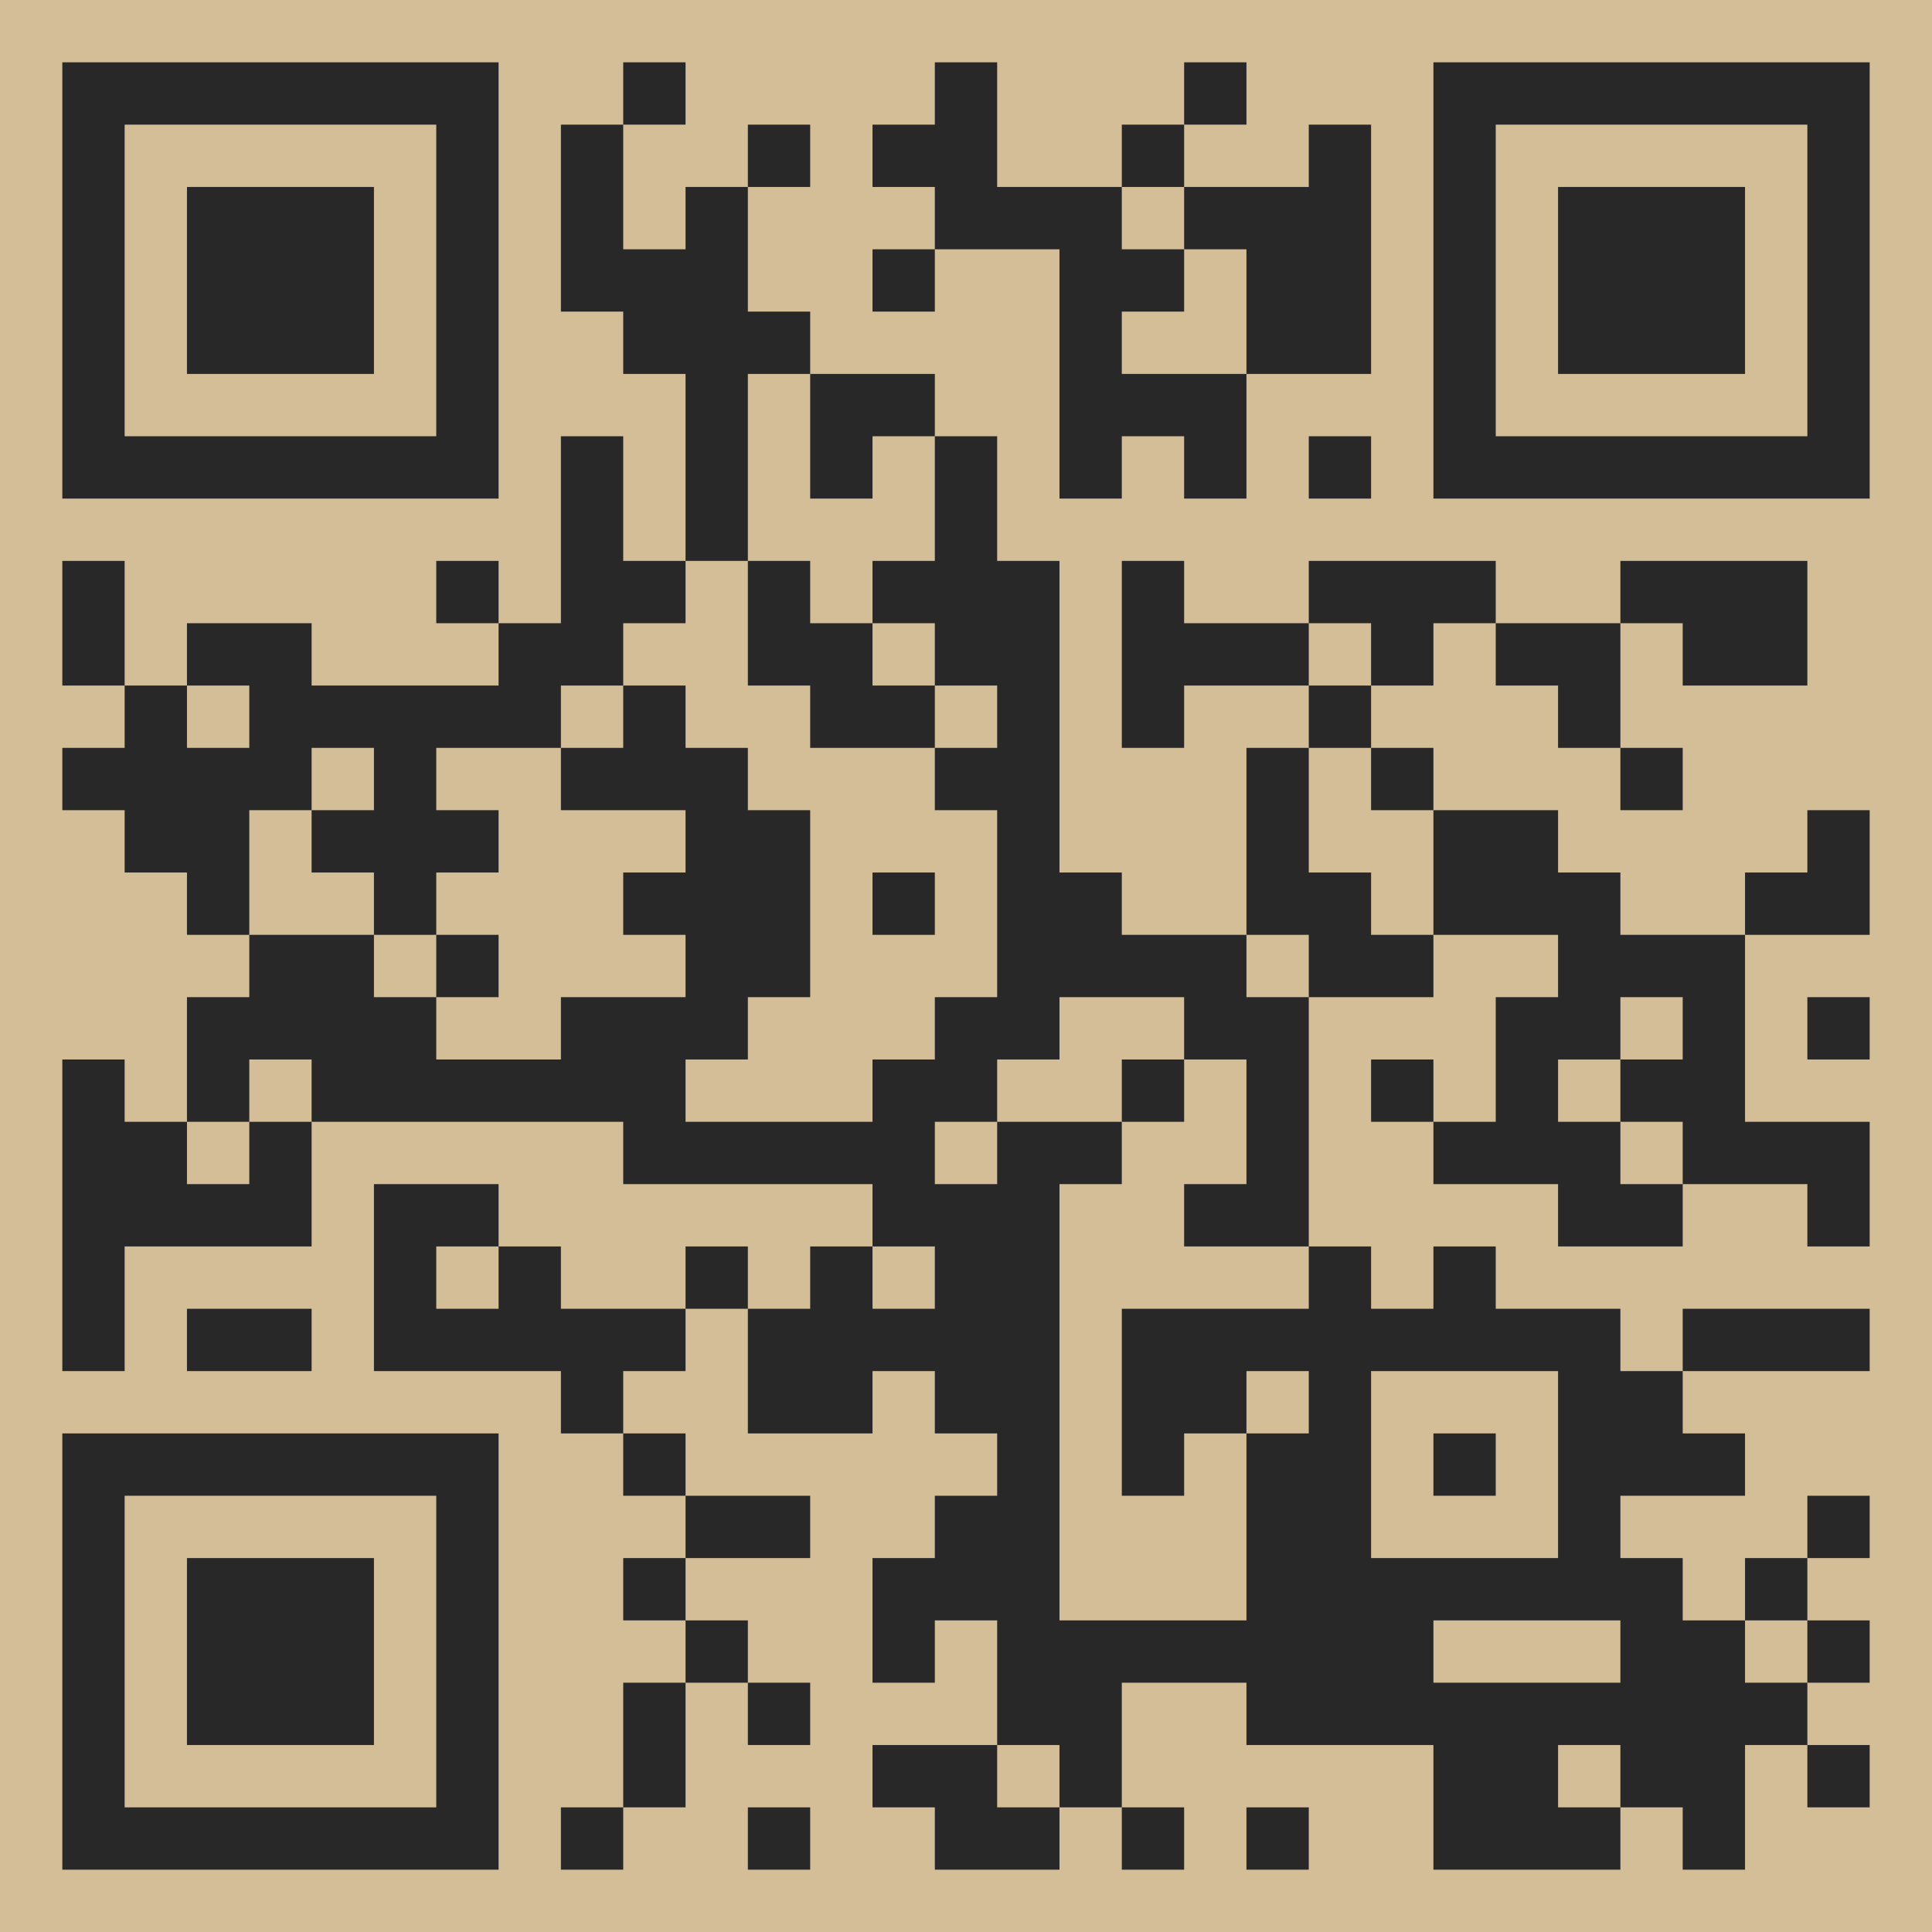
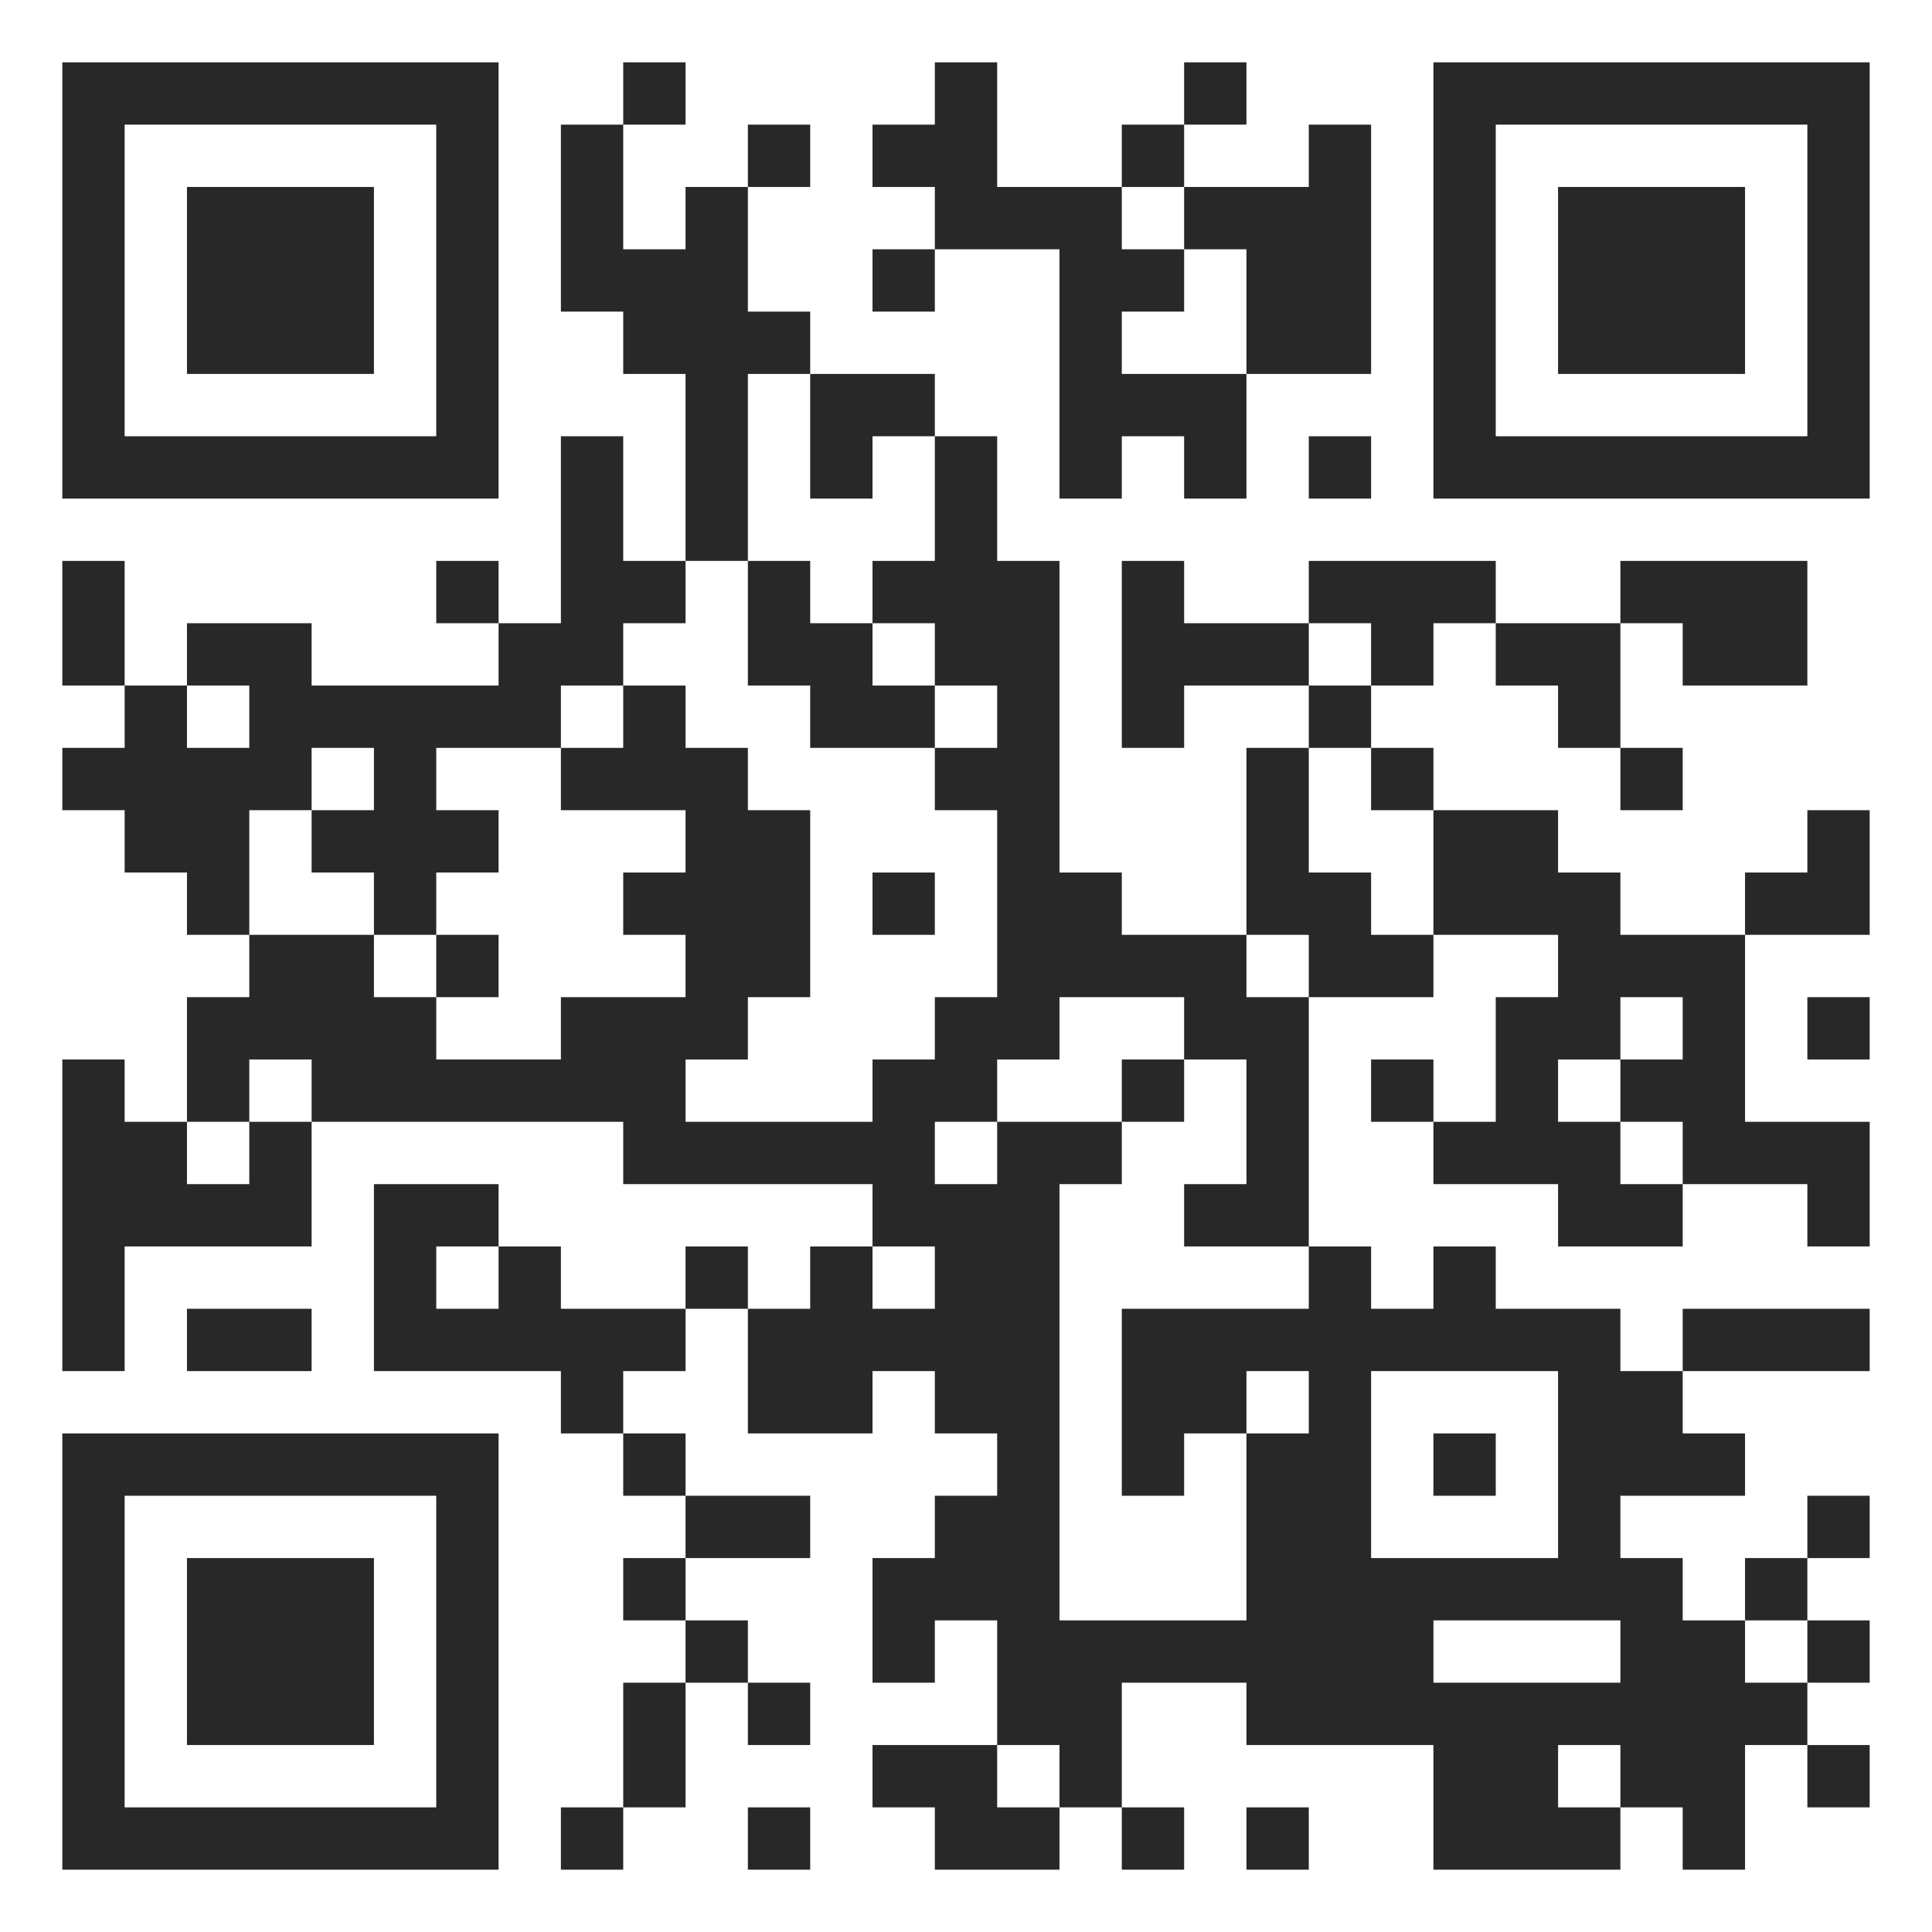
- <svg xmlns="http://www.w3.org/2000/svg" version="1.1" viewBox="0 0 31 31" stroke="none">
-   <rect width="100%" height="100%" fill="#d4be98" />
-   <path d=" M1,1h1v1h-1z M2,1h1v1h-1z M3,1h1v1h-1z M4,1h1v1h-1z M5,1h1v1h-1z M6,1h1v1h-1z M7,1h1v1h-1z M10,1h1v1h-1z M15,1h1v1h-1z M19,1h1v1h-1z M23,1h1v1h-1z M24,1h1v1h-1z M25,1h1v1h-1z M26,1h1v1h-1z M27,1h1v1h-1z M28,1h1v1h-1z M29,1h1v1h-1z M1,2h1v1h-1z M7,2h1v1h-1z M9,2h1v1h-1z M12,2h1v1h-1z M14,2h1v1h-1z M15,2h1v1h-1z M18,2h1v1h-1z M21,2h1v1h-1z M23,2h1v1h-1z M29,2h1v1h-1z M1,3h1v1h-1z M3,3h1v1h-1z M4,3h1v1h-1z M5,3h1v1h-1z M7,3h1v1h-1z M9,3h1v1h-1z M11,3h1v1h-1z M15,3h1v1h-1z M16,3h1v1h-1z M17,3h1v1h-1z M19,3h1v1h-1z M20,3h1v1h-1z M21,3h1v1h-1z M23,3h1v1h-1z M25,3h1v1h-1z M26,3h1v1h-1z M27,3h1v1h-1z M29,3h1v1h-1z M1,4h1v1h-1z M3,4h1v1h-1z M4,4h1v1h-1z M5,4h1v1h-1z M7,4h1v1h-1z M9,4h1v1h-1z M10,4h1v1h-1z M11,4h1v1h-1z M14,4h1v1h-1z M17,4h1v1h-1z M18,4h1v1h-1z M20,4h1v1h-1z M21,4h1v1h-1z M23,4h1v1h-1z M25,4h1v1h-1z M26,4h1v1h-1z M27,4h1v1h-1z M29,4h1v1h-1z M1,5h1v1h-1z M3,5h1v1h-1z M4,5h1v1h-1z M5,5h1v1h-1z M7,5h1v1h-1z M10,5h1v1h-1z M11,5h1v1h-1z M12,5h1v1h-1z M17,5h1v1h-1z M20,5h1v1h-1z M21,5h1v1h-1z M23,5h1v1h-1z M25,5h1v1h-1z M26,5h1v1h-1z M27,5h1v1h-1z M29,5h1v1h-1z M1,6h1v1h-1z M7,6h1v1h-1z M11,6h1v1h-1z M13,6h1v1h-1z M14,6h1v1h-1z M17,6h1v1h-1z M18,6h1v1h-1z M19,6h1v1h-1z M23,6h1v1h-1z M29,6h1v1h-1z M1,7h1v1h-1z M2,7h1v1h-1z M3,7h1v1h-1z M4,7h1v1h-1z M5,7h1v1h-1z M6,7h1v1h-1z M7,7h1v1h-1z M9,7h1v1h-1z M11,7h1v1h-1z M13,7h1v1h-1z M15,7h1v1h-1z M17,7h1v1h-1z M19,7h1v1h-1z M21,7h1v1h-1z M23,7h1v1h-1z M24,7h1v1h-1z M25,7h1v1h-1z M26,7h1v1h-1z M27,7h1v1h-1z M28,7h1v1h-1z M29,7h1v1h-1z M9,8h1v1h-1z M11,8h1v1h-1z M15,8h1v1h-1z M1,9h1v1h-1z M7,9h1v1h-1z M9,9h1v1h-1z M10,9h1v1h-1z M12,9h1v1h-1z M14,9h1v1h-1z M15,9h1v1h-1z M16,9h1v1h-1z M18,9h1v1h-1z M21,9h1v1h-1z M22,9h1v1h-1z M23,9h1v1h-1z M26,9h1v1h-1z M27,9h1v1h-1z M28,9h1v1h-1z M1,10h1v1h-1z M3,10h1v1h-1z M4,10h1v1h-1z M8,10h1v1h-1z M9,10h1v1h-1z M12,10h1v1h-1z M13,10h1v1h-1z M15,10h1v1h-1z M16,10h1v1h-1z M18,10h1v1h-1z M19,10h1v1h-1z M20,10h1v1h-1z M22,10h1v1h-1z M24,10h1v1h-1z M25,10h1v1h-1z M27,10h1v1h-1z M28,10h1v1h-1z M2,11h1v1h-1z M4,11h1v1h-1z M5,11h1v1h-1z M6,11h1v1h-1z M7,11h1v1h-1z M8,11h1v1h-1z M10,11h1v1h-1z M13,11h1v1h-1z M14,11h1v1h-1z M16,11h1v1h-1z M18,11h1v1h-1z M21,11h1v1h-1z M25,11h1v1h-1z M1,12h1v1h-1z M2,12h1v1h-1z M3,12h1v1h-1z M4,12h1v1h-1z M6,12h1v1h-1z M9,12h1v1h-1z M10,12h1v1h-1z M11,12h1v1h-1z M15,12h1v1h-1z M16,12h1v1h-1z M20,12h1v1h-1z M22,12h1v1h-1z M26,12h1v1h-1z M2,13h1v1h-1z M3,13h1v1h-1z M5,13h1v1h-1z M6,13h1v1h-1z M7,13h1v1h-1z M11,13h1v1h-1z M12,13h1v1h-1z M16,13h1v1h-1z M20,13h1v1h-1z M23,13h1v1h-1z M24,13h1v1h-1z M29,13h1v1h-1z M3,14h1v1h-1z M6,14h1v1h-1z M10,14h1v1h-1z M11,14h1v1h-1z M12,14h1v1h-1z M14,14h1v1h-1z M16,14h1v1h-1z M17,14h1v1h-1z M20,14h1v1h-1z M21,14h1v1h-1z M23,14h1v1h-1z M24,14h1v1h-1z M25,14h1v1h-1z M28,14h1v1h-1z M29,14h1v1h-1z M4,15h1v1h-1z M5,15h1v1h-1z M7,15h1v1h-1z M11,15h1v1h-1z M12,15h1v1h-1z M16,15h1v1h-1z M17,15h1v1h-1z M18,15h1v1h-1z M19,15h1v1h-1z M21,15h1v1h-1z M22,15h1v1h-1z M25,15h1v1h-1z M26,15h1v1h-1z M27,15h1v1h-1z M3,16h1v1h-1z M4,16h1v1h-1z M5,16h1v1h-1z M6,16h1v1h-1z M9,16h1v1h-1z M10,16h1v1h-1z M11,16h1v1h-1z M15,16h1v1h-1z M16,16h1v1h-1z M19,16h1v1h-1z M20,16h1v1h-1z M24,16h1v1h-1z M25,16h1v1h-1z M27,16h1v1h-1z M29,16h1v1h-1z M1,17h1v1h-1z M3,17h1v1h-1z M5,17h1v1h-1z M6,17h1v1h-1z M7,17h1v1h-1z M8,17h1v1h-1z M9,17h1v1h-1z M10,17h1v1h-1z M14,17h1v1h-1z M15,17h1v1h-1z M18,17h1v1h-1z M20,17h1v1h-1z M22,17h1v1h-1z M24,17h1v1h-1z M26,17h1v1h-1z M27,17h1v1h-1z M1,18h1v1h-1z M2,18h1v1h-1z M4,18h1v1h-1z M10,18h1v1h-1z M11,18h1v1h-1z M12,18h1v1h-1z M13,18h1v1h-1z M14,18h1v1h-1z M16,18h1v1h-1z M17,18h1v1h-1z M20,18h1v1h-1z M23,18h1v1h-1z M24,18h1v1h-1z M25,18h1v1h-1z M27,18h1v1h-1z M28,18h1v1h-1z M29,18h1v1h-1z M1,19h1v1h-1z M2,19h1v1h-1z M3,19h1v1h-1z M4,19h1v1h-1z M6,19h1v1h-1z M7,19h1v1h-1z M14,19h1v1h-1z M15,19h1v1h-1z M16,19h1v1h-1z M19,19h1v1h-1z M20,19h1v1h-1z M25,19h1v1h-1z M26,19h1v1h-1z M29,19h1v1h-1z M1,20h1v1h-1z M6,20h1v1h-1z M8,20h1v1h-1z M11,20h1v1h-1z M13,20h1v1h-1z M15,20h1v1h-1z M16,20h1v1h-1z M21,20h1v1h-1z M23,20h1v1h-1z M1,21h1v1h-1z M3,21h1v1h-1z M4,21h1v1h-1z M6,21h1v1h-1z M7,21h1v1h-1z M8,21h1v1h-1z M9,21h1v1h-1z M10,21h1v1h-1z M12,21h1v1h-1z M13,21h1v1h-1z M14,21h1v1h-1z M15,21h1v1h-1z M16,21h1v1h-1z M18,21h1v1h-1z M19,21h1v1h-1z M20,21h1v1h-1z M21,21h1v1h-1z M22,21h1v1h-1z M23,21h1v1h-1z M24,21h1v1h-1z M25,21h1v1h-1z M27,21h1v1h-1z M28,21h1v1h-1z M29,21h1v1h-1z M9,22h1v1h-1z M12,22h1v1h-1z M13,22h1v1h-1z M15,22h1v1h-1z M16,22h1v1h-1z M18,22h1v1h-1z M19,22h1v1h-1z M21,22h1v1h-1z M25,22h1v1h-1z M26,22h1v1h-1z M1,23h1v1h-1z M2,23h1v1h-1z M3,23h1v1h-1z M4,23h1v1h-1z M5,23h1v1h-1z M6,23h1v1h-1z M7,23h1v1h-1z M10,23h1v1h-1z M16,23h1v1h-1z M18,23h1v1h-1z M20,23h1v1h-1z M21,23h1v1h-1z M23,23h1v1h-1z M25,23h1v1h-1z M26,23h1v1h-1z M27,23h1v1h-1z M1,24h1v1h-1z M7,24h1v1h-1z M11,24h1v1h-1z M12,24h1v1h-1z M15,24h1v1h-1z M16,24h1v1h-1z M20,24h1v1h-1z M21,24h1v1h-1z M25,24h1v1h-1z M29,24h1v1h-1z M1,25h1v1h-1z M3,25h1v1h-1z M4,25h1v1h-1z M5,25h1v1h-1z M7,25h1v1h-1z M10,25h1v1h-1z M14,25h1v1h-1z M15,25h1v1h-1z M16,25h1v1h-1z M20,25h1v1h-1z M21,25h1v1h-1z M22,25h1v1h-1z M23,25h1v1h-1z M24,25h1v1h-1z M25,25h1v1h-1z M26,25h1v1h-1z M28,25h1v1h-1z M1,26h1v1h-1z M3,26h1v1h-1z M4,26h1v1h-1z M5,26h1v1h-1z M7,26h1v1h-1z M11,26h1v1h-1z M14,26h1v1h-1z M16,26h1v1h-1z M17,26h1v1h-1z M18,26h1v1h-1z M19,26h1v1h-1z M20,26h1v1h-1z M21,26h1v1h-1z M22,26h1v1h-1z M26,26h1v1h-1z M27,26h1v1h-1z M29,26h1v1h-1z M1,27h1v1h-1z M3,27h1v1h-1z M4,27h1v1h-1z M5,27h1v1h-1z M7,27h1v1h-1z M10,27h1v1h-1z M12,27h1v1h-1z M16,27h1v1h-1z M17,27h1v1h-1z M20,27h1v1h-1z M21,27h1v1h-1z M22,27h1v1h-1z M23,27h1v1h-1z M24,27h1v1h-1z M25,27h1v1h-1z M26,27h1v1h-1z M27,27h1v1h-1z M28,27h1v1h-1z M1,28h1v1h-1z M7,28h1v1h-1z M10,28h1v1h-1z M14,28h1v1h-1z M15,28h1v1h-1z M17,28h1v1h-1z M23,28h1v1h-1z M24,28h1v1h-1z M26,28h1v1h-1z M27,28h1v1h-1z M29,28h1v1h-1z M1,29h1v1h-1z M2,29h1v1h-1z M3,29h1v1h-1z M4,29h1v1h-1z M5,29h1v1h-1z M6,29h1v1h-1z M7,29h1v1h-1z M9,29h1v1h-1z M12,29h1v1h-1z M15,29h1v1h-1z M16,29h1v1h-1z M18,29h1v1h-1z M20,29h1v1h-1z M23,29h1v1h-1z M24,29h1v1h-1z M25,29h1v1h-1z M27,29h1v1h-1z" fill="#282828" />
+ <svg xmlns="http://www.w3.org/2000/svg" version="1.1" viewBox="0 0 31 31">
+   <rect fill="#d4be98" />
+   <path d="M1,1h1v1h-1z M2,1h1v1h-1z M3,1h1v1h-1z M4,1h1v1h-1z M5,1h1v1h-1z M6,1h1v1h-1z M7,1h1v1h-1z M10,1h1v1h-1z M15,1h1v1h-1z M19,1h1v1h-1z M23,1h1v1h-1z M24,1h1v1h-1z M25,1h1v1h-1z M26,1h1v1h-1z M27,1h1v1h-1z M28,1h1v1h-1z M29,1h1v1h-1z M1,2h1v1h-1z M7,2h1v1h-1z M9,2h1v1h-1z M12,2h1v1h-1z M14,2h1v1h-1z M15,2h1v1h-1z M18,2h1v1h-1z M21,2h1v1h-1z M23,2h1v1h-1z M29,2h1v1h-1z M1,3h1v1h-1z M3,3h1v1h-1z M4,3h1v1h-1z M5,3h1v1h-1z M7,3h1v1h-1z M9,3h1v1h-1z M11,3h1v1h-1z M15,3h1v1h-1z M16,3h1v1h-1z M17,3h1v1h-1z M19,3h1v1h-1z M20,3h1v1h-1z M21,3h1v1h-1z M23,3h1v1h-1z M25,3h1v1h-1z M26,3h1v1h-1z M27,3h1v1h-1z M29,3h1v1h-1z M1,4h1v1h-1z M3,4h1v1h-1z M4,4h1v1h-1z M5,4h1v1h-1z M7,4h1v1h-1z M9,4h1v1h-1z M10,4h1v1h-1z M11,4h1v1h-1z M14,4h1v1h-1z M17,4h1v1h-1z M18,4h1v1h-1z M20,4h1v1h-1z M21,4h1v1h-1z M23,4h1v1h-1z M25,4h1v1h-1z M26,4h1v1h-1z M27,4h1v1h-1z M29,4h1v1h-1z M1,5h1v1h-1z M3,5h1v1h-1z M4,5h1v1h-1z M5,5h1v1h-1z M7,5h1v1h-1z M10,5h1v1h-1z M11,5h1v1h-1z M12,5h1v1h-1z M17,5h1v1h-1z M20,5h1v1h-1z M21,5h1v1h-1z M23,5h1v1h-1z M25,5h1v1h-1z M26,5h1v1h-1z M27,5h1v1h-1z M29,5h1v1h-1z M1,6h1v1h-1z M7,6h1v1h-1z M11,6h1v1h-1z M13,6h1v1h-1z M14,6h1v1h-1z M17,6h1v1h-1z M18,6h1v1h-1z M19,6h1v1h-1z M23,6h1v1h-1z M29,6h1v1h-1z M1,7h1v1h-1z M2,7h1v1h-1z M3,7h1v1h-1z M4,7h1v1h-1z M5,7h1v1h-1z M6,7h1v1h-1z M7,7h1v1h-1z M9,7h1v1h-1z M11,7h1v1h-1z M13,7h1v1h-1z M15,7h1v1h-1z M17,7h1v1h-1z M19,7h1v1h-1z M21,7h1v1h-1z M23,7h1v1h-1z M24,7h1v1h-1z M25,7h1v1h-1z M26,7h1v1h-1z M27,7h1v1h-1z M28,7h1v1h-1z M29,7h1v1h-1z M9,8h1v1h-1z M11,8h1v1h-1z M15,8h1v1h-1z M1,9h1v1h-1z M7,9h1v1h-1z M9,9h1v1h-1z M10,9h1v1h-1z M12,9h1v1h-1z M14,9h1v1h-1z M15,9h1v1h-1z M16,9h1v1h-1z M18,9h1v1h-1z M21,9h1v1h-1z M22,9h1v1h-1z M23,9h1v1h-1z M26,9h1v1h-1z M27,9h1v1h-1z M28,9h1v1h-1z M1,10h1v1h-1z M3,10h1v1h-1z M4,10h1v1h-1z M8,10h1v1h-1z M9,10h1v1h-1z M12,10h1v1h-1z M13,10h1v1h-1z M15,10h1v1h-1z M16,10h1v1h-1z M18,10h1v1h-1z M19,10h1v1h-1z M20,10h1v1h-1z M22,10h1v1h-1z M24,10h1v1h-1z M25,10h1v1h-1z M27,10h1v1h-1z M28,10h1v1h-1z M2,11h1v1h-1z M4,11h1v1h-1z M5,11h1v1h-1z M6,11h1v1h-1z M7,11h1v1h-1z M8,11h1v1h-1z M10,11h1v1h-1z M13,11h1v1h-1z M14,11h1v1h-1z M16,11h1v1h-1z M18,11h1v1h-1z M21,11h1v1h-1z M25,11h1v1h-1z M1,12h1v1h-1z M2,12h1v1h-1z M3,12h1v1h-1z M4,12h1v1h-1z M6,12h1v1h-1z M9,12h1v1h-1z M10,12h1v1h-1z M11,12h1v1h-1z M15,12h1v1h-1z M16,12h1v1h-1z M20,12h1v1h-1z M22,12h1v1h-1z M26,12h1v1h-1z M2,13h1v1h-1z M3,13h1v1h-1z M5,13h1v1h-1z M6,13h1v1h-1z M7,13h1v1h-1z M11,13h1v1h-1z M12,13h1v1h-1z M16,13h1v1h-1z M20,13h1v1h-1z M23,13h1v1h-1z M24,13h1v1h-1z M29,13h1v1h-1z M3,14h1v1h-1z M6,14h1v1h-1z M10,14h1v1h-1z M11,14h1v1h-1z M12,14h1v1h-1z M14,14h1v1h-1z M16,14h1v1h-1z M17,14h1v1h-1z M20,14h1v1h-1z M21,14h1v1h-1z M23,14h1v1h-1z M24,14h1v1h-1z M25,14h1v1h-1z M28,14h1v1h-1z M29,14h1v1h-1z M4,15h1v1h-1z M5,15h1v1h-1z M7,15h1v1h-1z M11,15h1v1h-1z M12,15h1v1h-1z M16,15h1v1h-1z M17,15h1v1h-1z M18,15h1v1h-1z M19,15h1v1h-1z M21,15h1v1h-1z M22,15h1v1h-1z M25,15h1v1h-1z M26,15h1v1h-1z M27,15h1v1h-1z M3,16h1v1h-1z M4,16h1v1h-1z M5,16h1v1h-1z M6,16h1v1h-1z M9,16h1v1h-1z M10,16h1v1h-1z M11,16h1v1h-1z M15,16h1v1h-1z M16,16h1v1h-1z M19,16h1v1h-1z M20,16h1v1h-1z M24,16h1v1h-1z M25,16h1v1h-1z M27,16h1v1h-1z M29,16h1v1h-1z M1,17h1v1h-1z M3,17h1v1h-1z M5,17h1v1h-1z M6,17h1v1h-1z M7,17h1v1h-1z M8,17h1v1h-1z M9,17h1v1h-1z M10,17h1v1h-1z M14,17h1v1h-1z M15,17h1v1h-1z M18,17h1v1h-1z M20,17h1v1h-1z M22,17h1v1h-1z M24,17h1v1h-1z M26,17h1v1h-1z M27,17h1v1h-1z M1,18h1v1h-1z M2,18h1v1h-1z M4,18h1v1h-1z M10,18h1v1h-1z M11,18h1v1h-1z M12,18h1v1h-1z M13,18h1v1h-1z M14,18h1v1h-1z M16,18h1v1h-1z M17,18h1v1h-1z M20,18h1v1h-1z M23,18h1v1h-1z M24,18h1v1h-1z M25,18h1v1h-1z M27,18h1v1h-1z M28,18h1v1h-1z M29,18h1v1h-1z M1,19h1v1h-1z M2,19h1v1h-1z M3,19h1v1h-1z M4,19h1v1h-1z M6,19h1v1h-1z M7,19h1v1h-1z M14,19h1v1h-1z M15,19h1v1h-1z M16,19h1v1h-1z M19,19h1v1h-1z M20,19h1v1h-1z M25,19h1v1h-1z M26,19h1v1h-1z M29,19h1v1h-1z M1,20h1v1h-1z M6,20h1v1h-1z M8,20h1v1h-1z M11,20h1v1h-1z M13,20h1v1h-1z M15,20h1v1h-1z M16,20h1v1h-1z M21,20h1v1h-1z M23,20h1v1h-1z M1,21h1v1h-1z M3,21h1v1h-1z M4,21h1v1h-1z M6,21h1v1h-1z M7,21h1v1h-1z M8,21h1v1h-1z M9,21h1v1h-1z M10,21h1v1h-1z M12,21h1v1h-1z M13,21h1v1h-1z M14,21h1v1h-1z M15,21h1v1h-1z M16,21h1v1h-1z M18,21h1v1h-1z M19,21h1v1h-1z M20,21h1v1h-1z M21,21h1v1h-1z M22,21h1v1h-1z M23,21h1v1h-1z M24,21h1v1h-1z M25,21h1v1h-1z M27,21h1v1h-1z M28,21h1v1h-1z M29,21h1v1h-1z M9,22h1v1h-1z M12,22h1v1h-1z M13,22h1v1h-1z M15,22h1v1h-1z M16,22h1v1h-1z M18,22h1v1h-1z M19,22h1v1h-1z M21,22h1v1h-1z M25,22h1v1h-1z M26,22h1v1h-1z M1,23h1v1h-1z M2,23h1v1h-1z M3,23h1v1h-1z M4,23h1v1h-1z M5,23h1v1h-1z M6,23h1v1h-1z M7,23h1v1h-1z M10,23h1v1h-1z M16,23h1v1h-1z M18,23h1v1h-1z M20,23h1v1h-1z M21,23h1v1h-1z M23,23h1v1h-1z M25,23h1v1h-1z M26,23h1v1h-1z M27,23h1v1h-1z M1,24h1v1h-1z M7,24h1v1h-1z M11,24h1v1h-1z M12,24h1v1h-1z M15,24h1v1h-1z M16,24h1v1h-1z M20,24h1v1h-1z M21,24h1v1h-1z M25,24h1v1h-1z M29,24h1v1h-1z M1,25h1v1h-1z M3,25h1v1h-1z M4,25h1v1h-1z M5,25h1v1h-1z M7,25h1v1h-1z M10,25h1v1h-1z M14,25h1v1h-1z M15,25h1v1h-1z M16,25h1v1h-1z M20,25h1v1h-1z M21,25h1v1h-1z M22,25h1v1h-1z M23,25h1v1h-1z M24,25h1v1h-1z M25,25h1v1h-1z M26,25h1v1h-1z M28,25h1v1h-1z M1,26h1v1h-1z M3,26h1v1h-1z M4,26h1v1h-1z M5,26h1v1h-1z M7,26h1v1h-1z M11,26h1v1h-1z M14,26h1v1h-1z M16,26h1v1h-1z M17,26h1v1h-1z M18,26h1v1h-1z M19,26h1v1h-1z M20,26h1v1h-1z M21,26h1v1h-1z M22,26h1v1h-1z M26,26h1v1h-1z M27,26h1v1h-1z M29,26h1v1h-1z M1,27h1v1h-1z M3,27h1v1h-1z M4,27h1v1h-1z M5,27h1v1h-1z M7,27h1v1h-1z M10,27h1v1h-1z M12,27h1v1h-1z M16,27h1v1h-1z M17,27h1v1h-1z M20,27h1v1h-1z M21,27h1v1h-1z M22,27h1v1h-1z M23,27h1v1h-1z M24,27h1v1h-1z M25,27h1v1h-1z M26,27h1v1h-1z M27,27h1v1h-1z M28,27h1v1h-1z M1,28h1v1h-1z M7,28h1v1h-1z M10,28h1v1h-1z M14,28h1v1h-1z M15,28h1v1h-1z M17,28h1v1h-1z M23,28h1v1h-1z M24,28h1v1h-1z M26,28h1v1h-1z M27,28h1v1h-1z M29,28h1v1h-1z M1,29h1v1h-1z M2,29h1v1h-1z M3,29h1v1h-1z M4,29h1v1h-1z M5,29h1v1h-1z M6,29h1v1h-1z M7,29h1v1h-1z M9,29h1v1h-1z M12,29h1v1h-1z M15,29h1v1h-1z M16,29h1v1h-1z M18,29h1v1h-1z M20,29h1v1h-1z M23,29h1v1h-1z M24,29h1v1h-1z M25,29h1v1h-1z M27,29h1v1h-1z" fill="#282828" />
</svg>
